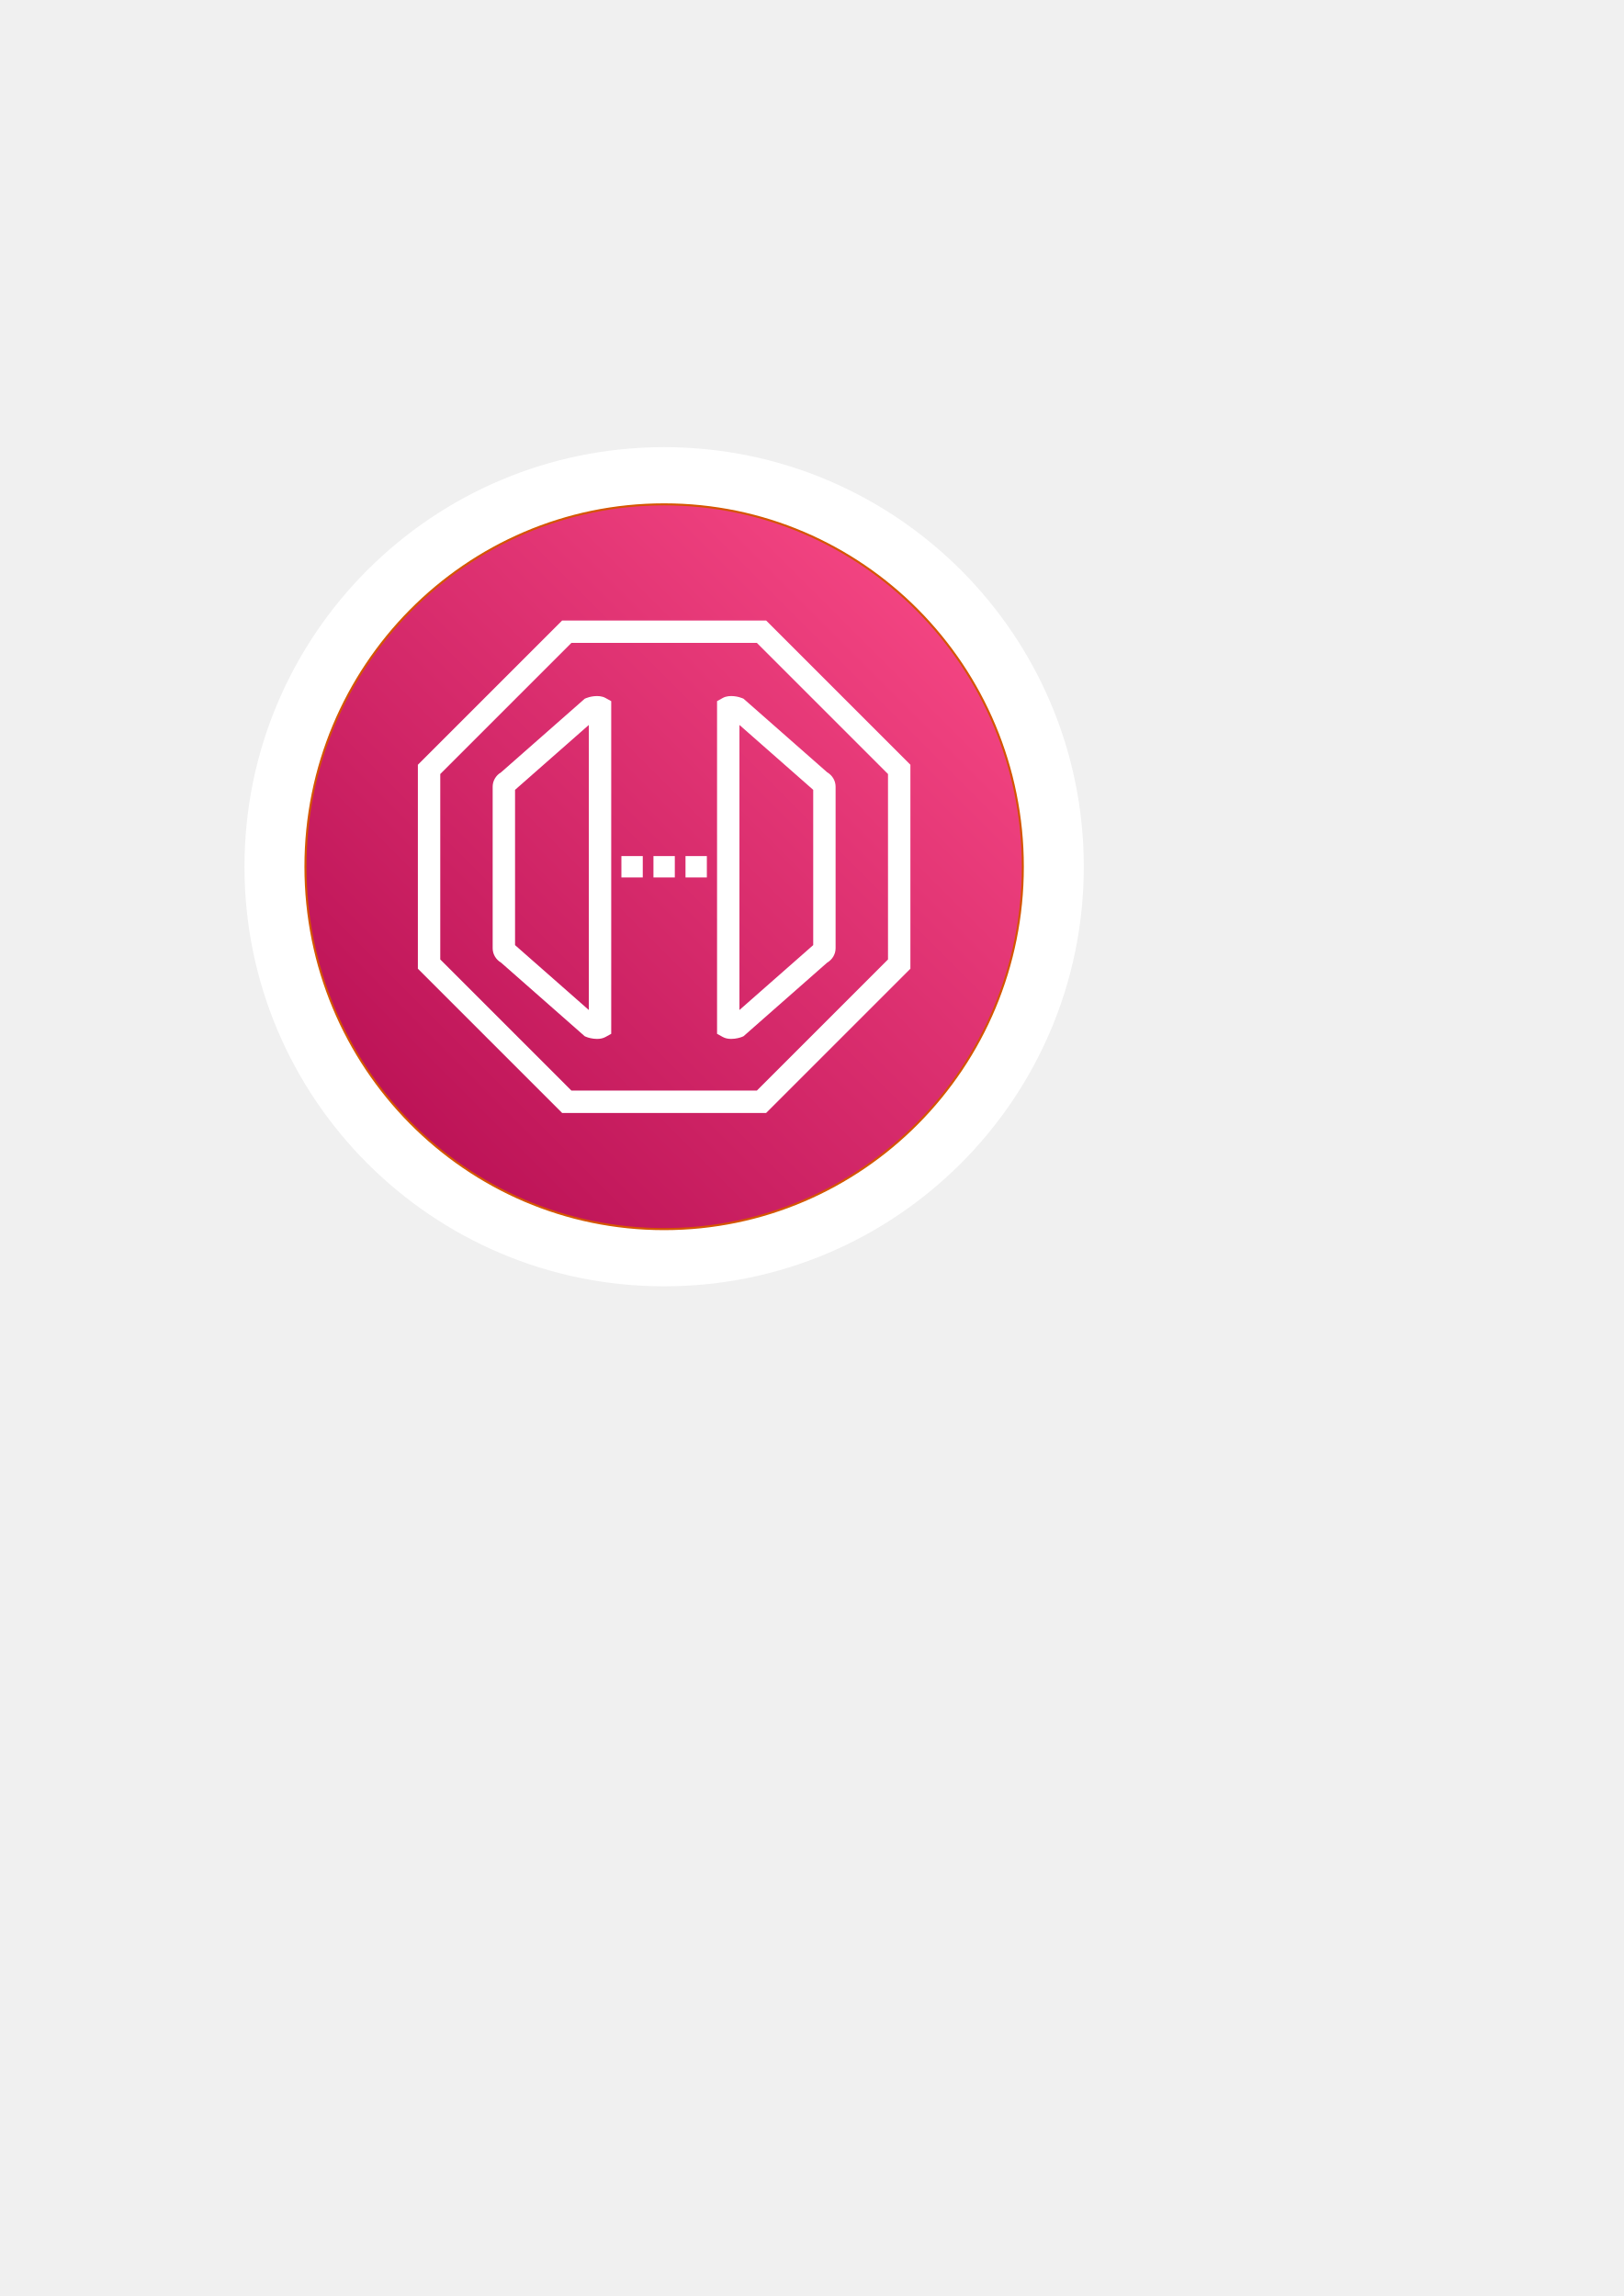
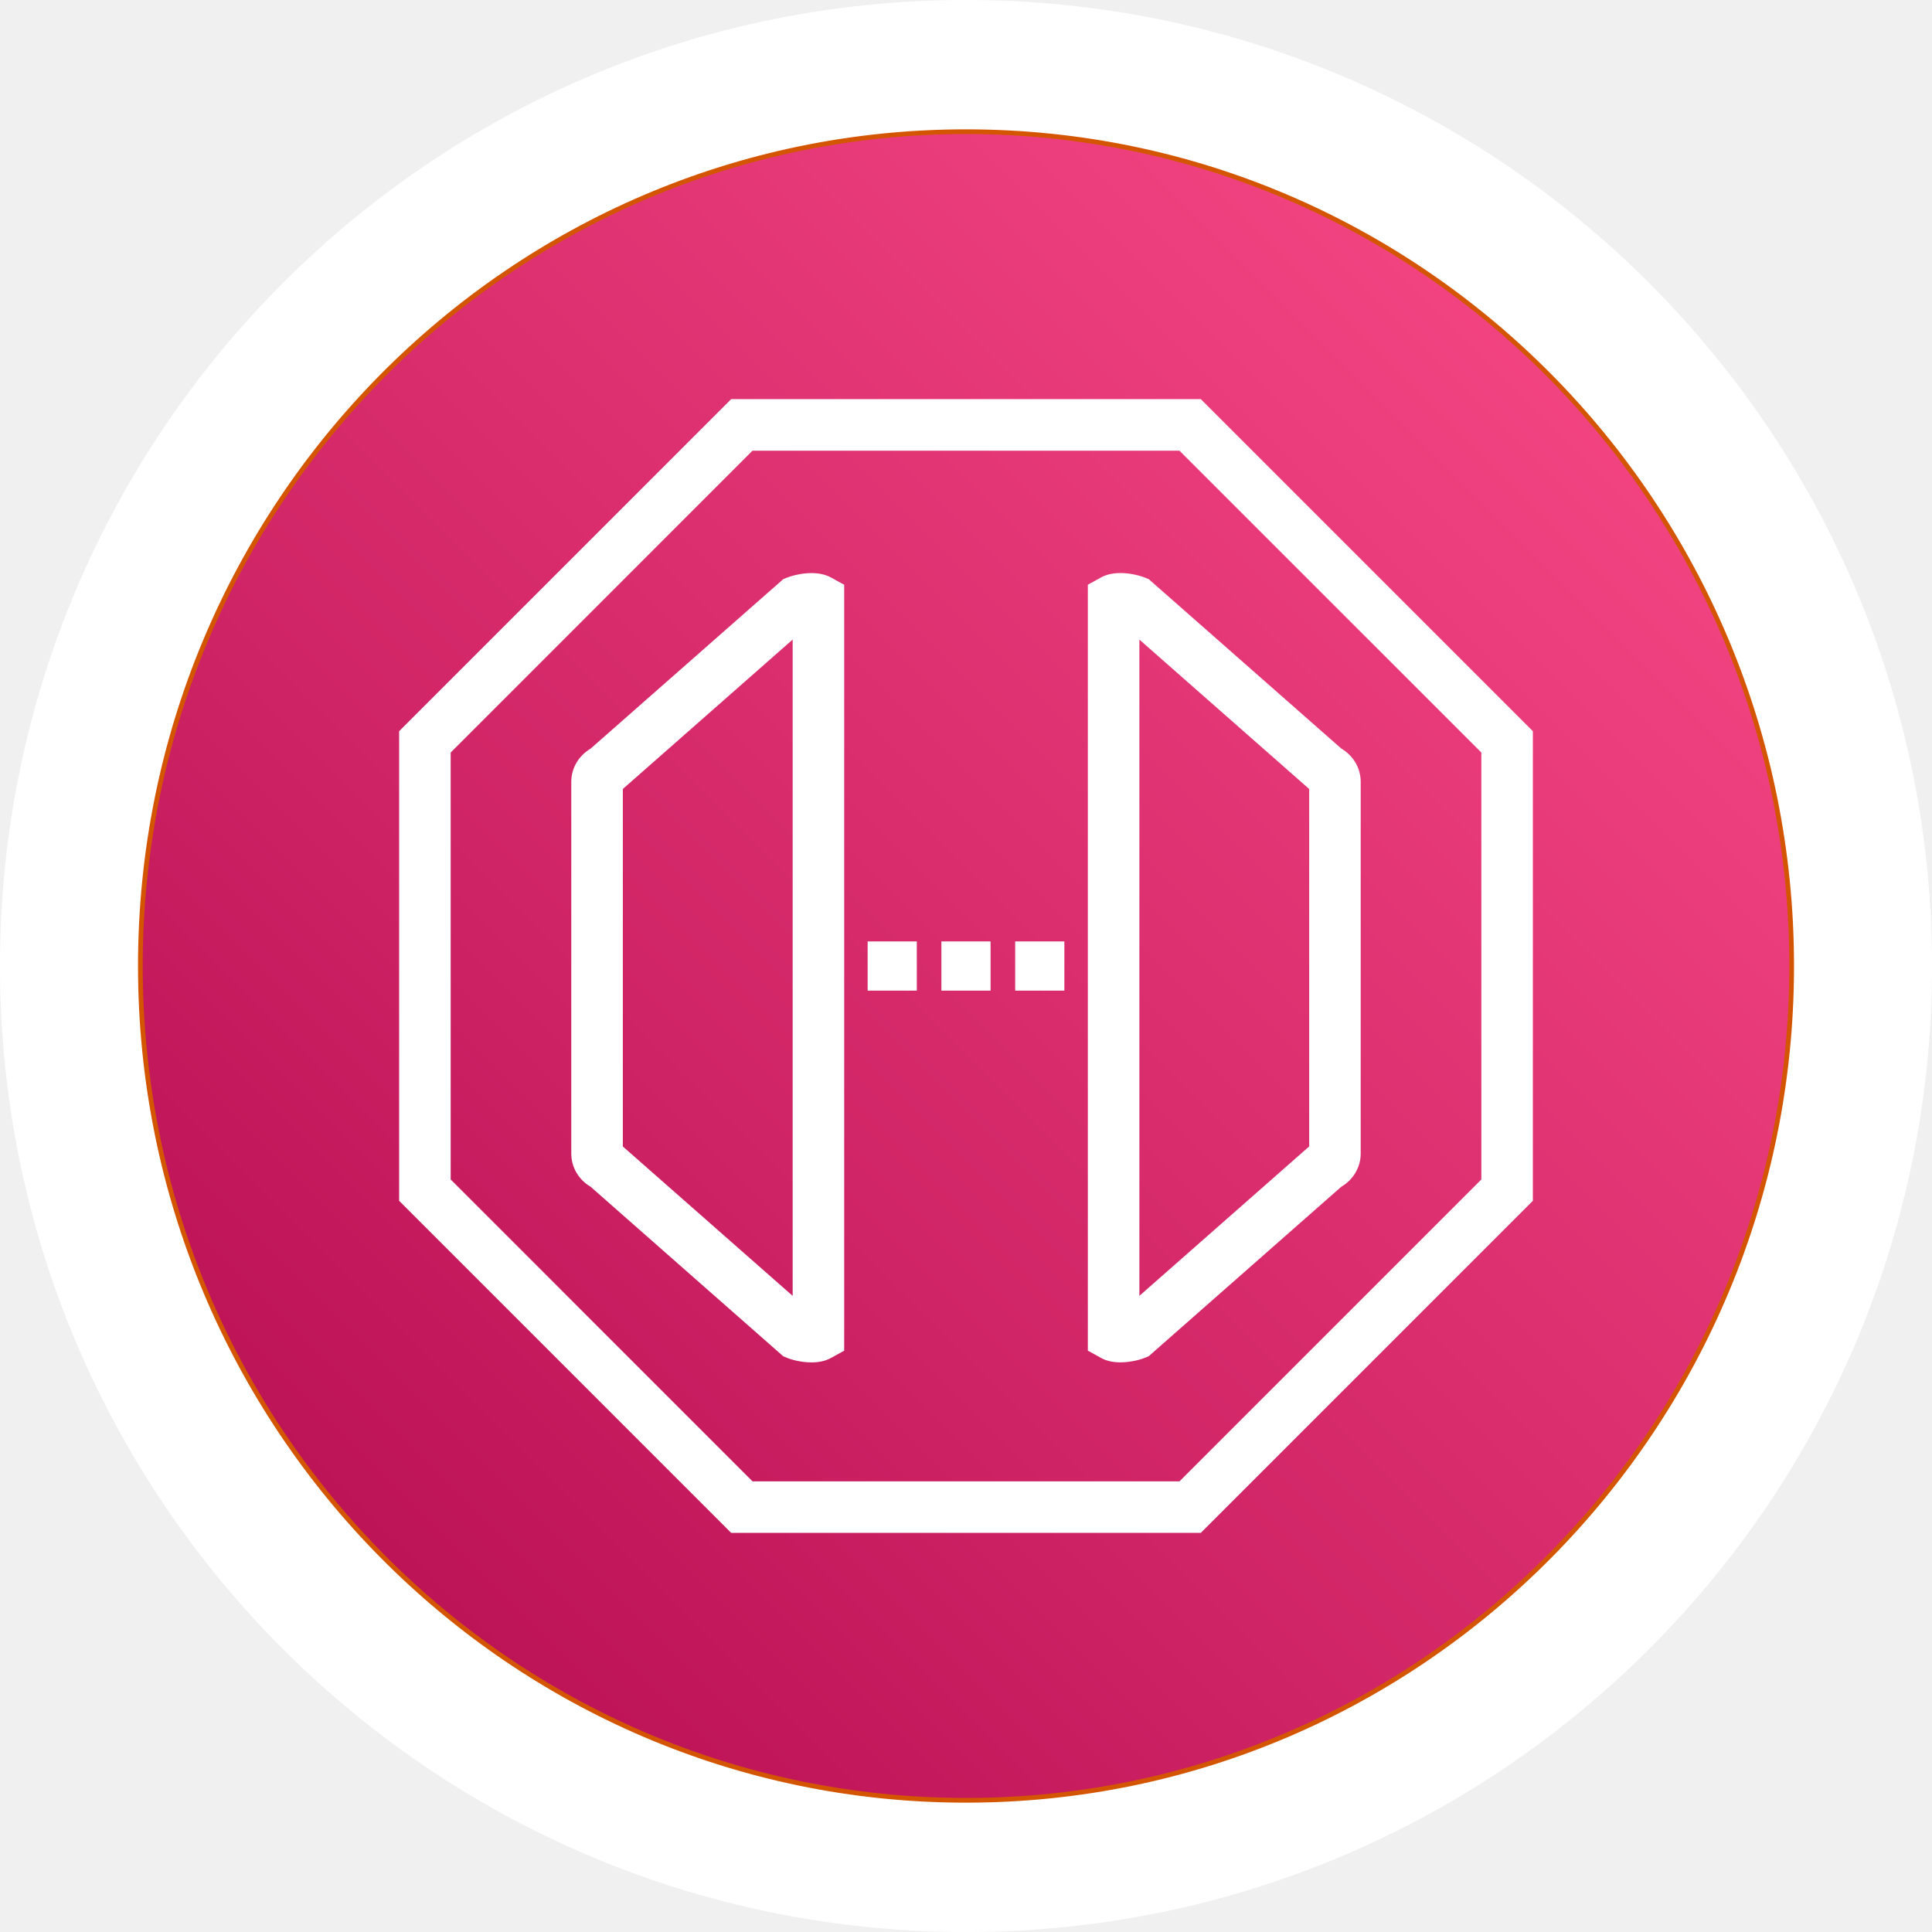
- <svg xmlns="http://www.w3.org/2000/svg" xmlns:ns1="http://www.openswatchbook.org/uri/2009/osb" xmlns:xlink="http://www.w3.org/1999/xlink" width="210mm" height="297mm" viewBox="0 0 210 297" version="1.1" id="svg16">
+ <svg xmlns="http://www.w3.org/2000/svg" xmlns:ns1="http://www.openswatchbook.org/uri/2009/osb" xmlns:xlink="http://www.w3.org/1999/xlink" width="256" height="256" viewBox="0 0 67.733 67.733" version="1.1" id="svg16">
  <defs id="defs10">
    <linearGradient id="linearGradient2997">
      <stop style="stop-color:#b0084d;stop-opacity:1" offset="0" id="stop2993" />
      <stop style="stop-color:#ff4f8b;stop-opacity:1" offset="1" id="stop2995" />
    </linearGradient>
    <linearGradient id="linearGradient2979" ns1:paint="solid">
      <stop style="stop-color:#b0084d;stop-opacity:1;" offset="0" id="stop2977" />
    </linearGradient>
-     <linearGradient xlink:href="#linearGradient2997" id="linearGradient2999" x1="34.018" y1="159.506" x2="131.536" y2="61.988" gradientUnits="userSpaceOnUse" gradientTransform="translate(3.118491,1.36972)" />
-     <linearGradient x1="0%" y1="100%" x2="100%" y2="0%" id="linearGradient-1">
+     <linearGradient xlink:href="#linearGradient2997" id="linearGradient2999" x1="34.018" y1="159.506" x2="131.536" y2="61.988" gradientUnits="userSpaceOnUse" gradientTransform="matrix(0.623984,0,0,0.623984,-17.7846,-35.23768)" />
+     <linearGradient x1="0" y1="1" x2="1" y2="0" id="linearGradient-1">
      <stop stop-color="#B0084D" offset="0%" id="stop128" />
      <stop stop-color="#FF4F8B" offset="100%" id="stop130" />
    </linearGradient>
  </defs>
  <g id="layer1">
-     <circle style="opacity:1;fill:#ffffff;fill-opacity:1;fill-rule:evenodd;stroke:none;stroke-width:3;stroke-miterlimit:4;stroke-dasharray:none;stroke-opacity:1" id="path3073" cx="85.895" cy="112.117" r="54.275" />
-     <path id="rect2991" style="fill:url(#linearGradient2999);fill-opacity:1;fill-rule:evenodd;stroke:#d45500;stroke-width:0.265" d="M 85.895,65.241 A 46.389,46.875 0 0 0 39.506,112.117 46.389,46.875 0 0 0 85.895,158.992 46.389,46.875 0 0 0 132.284,112.117 46.389,46.875 0 0 0 85.895,65.241 Z" />
-     <path d="m 88.659,113.499 h 2.762 v -2.764 h -2.762 z m -4.146,0 h 2.764 v -2.764 h -2.764 z m -4.145,0 h 2.764 v -2.764 h -2.764 z m 24.808,8.756 -9.54,8.395 V 93.777 l 9.54,8.394 z M 95.948,90.294 c -0.295,-0.126 -1.575,-0.502 -2.464,-0.011 l -0.744,0.413 v 43.032 l 0.744,0.413 c 0.332,0.184 0.717,0.247 1.087,0.247 0.62,0 1.191,-0.177 1.377,-0.256 l 0.214,-0.09 10.819,-9.522 c 0.67,-0.391 1.09,-1.094 1.09,-1.86 v -20.898 c 0,-0.764 -0.418,-1.468 -1.089,-1.86 L 96.162,90.381 Z m -19.792,40.358 -9.542,-8.395 v -20.087 l 9.542,-8.394 z M 75.841,90.294 75.626,90.384 64.805,99.905 c -0.667,0.392 -1.086,1.095 -1.086,1.859 v 20.898 c 0,0.764 0.418,1.469 1.087,1.859 l 10.82,9.523 0.214,0.09 c 0.184,0.079 0.757,0.256 1.377,0.256 0.369,0 0.754,-0.064 1.086,-0.246 l 0.748,-0.413 V 90.696 l -0.748,-0.413 c -0.886,-0.488 -2.169,-0.116 -2.463,0.011 z m 39.009,33.816 -16.961,16.961 H 73.901 L 56.941,124.11 V 100.124 L 73.901,83.162 H 97.888 L 114.849,100.124 Z M 99.087,80.267 H 72.702 L 54.045,98.925 v 26.383 l 18.657,18.658 h 26.385 l 18.658,-18.658 V 98.925 Z" id="AWS-Amazon-API-Gateway_Endpoint_Resource-Icon_light-bg" fill="#ff4f8b" style="fill:#ffffff;fill-rule:evenodd;stroke:none;stroke-width:1.448" />
+     <circle style="opacity:1;fill:#ffffff;fill-opacity:1;fill-rule:evenodd;stroke:none;stroke-width:1.872;stroke-miterlimit:4;stroke-dasharray:none;stroke-opacity:1" id="path3073" cx="33.867" cy="33.867" r="33.867" />
+     <path id="rect2991" style="fill:url(#linearGradient2999);fill-opacity:1;fill-rule:evenodd;stroke:#d45500;stroke-width:0.165" d="M 33.867,4.617 A 28.946,29.249 0 0 0 4.921,33.867 28.946,29.249 0 0 0 33.867,63.116 28.946,29.249 0 0 0 62.813,33.867 28.946,29.249 0 0 0 33.867,4.617 Z" />
+     <path d="m 35.591,34.729 h 1.724 v -1.724 h -1.724 z m -2.587,0 h 1.724 v -1.724 h -1.724 z m -2.586,0 h 1.724 v -1.724 h -1.724 z m 15.48,5.463 -5.953,5.239 V 22.423 l 5.953,5.238 z M 40.14,20.25 c -0.184,-0.079 -0.983,-0.313 -1.538,-0.007 l -0.464,0.257 v 26.851 l 0.464,0.257 c 0.207,0.115 0.447,0.154 0.678,0.154 0.387,0 0.743,-0.11 0.859,-0.16 l 0.134,-0.056 6.751,-5.941 c 0.418,-0.244 0.68,-0.683 0.68,-1.161 V 27.405 c 0,-0.477 -0.261,-0.916 -0.679,-1.161 L 40.273,20.304 Z M 27.79,45.432 21.836,40.194 V 27.66 l 5.954,-5.238 z m -0.197,-25.183 -0.134,0.056 -6.753,5.941 c -0.416,0.245 -0.678,0.683 -0.678,1.16 v 13.04 c 0,0.477 0.261,0.917 0.678,1.16 l 6.752,5.942 0.134,0.056 c 0.115,0.05 0.472,0.16 0.859,0.16 0.23,0 0.471,-0.04 0.678,-0.154 l 0.467,-0.257 V 20.501 l -0.467,-0.257 c -0.553,-0.305 -1.353,-0.072 -1.537,0.007 z M 51.934,41.35 41.35,51.934 H 26.382 L 15.8,41.35 V 26.383 L 26.382,15.8 H 41.35 L 51.934,26.383 Z M 42.098,13.993 H 25.634 L 13.993,25.635 V 42.098 L 25.634,53.74 H 42.098 L 53.74,42.098 V 25.635 Z" id="AWS-Amazon-API-Gateway_Endpoint_Resource-Icon_light-bg" fill="#ff4f8b" style="fill:#ffffff;fill-rule:evenodd;stroke:none;stroke-width:0.903" />
  </g>
</svg>
